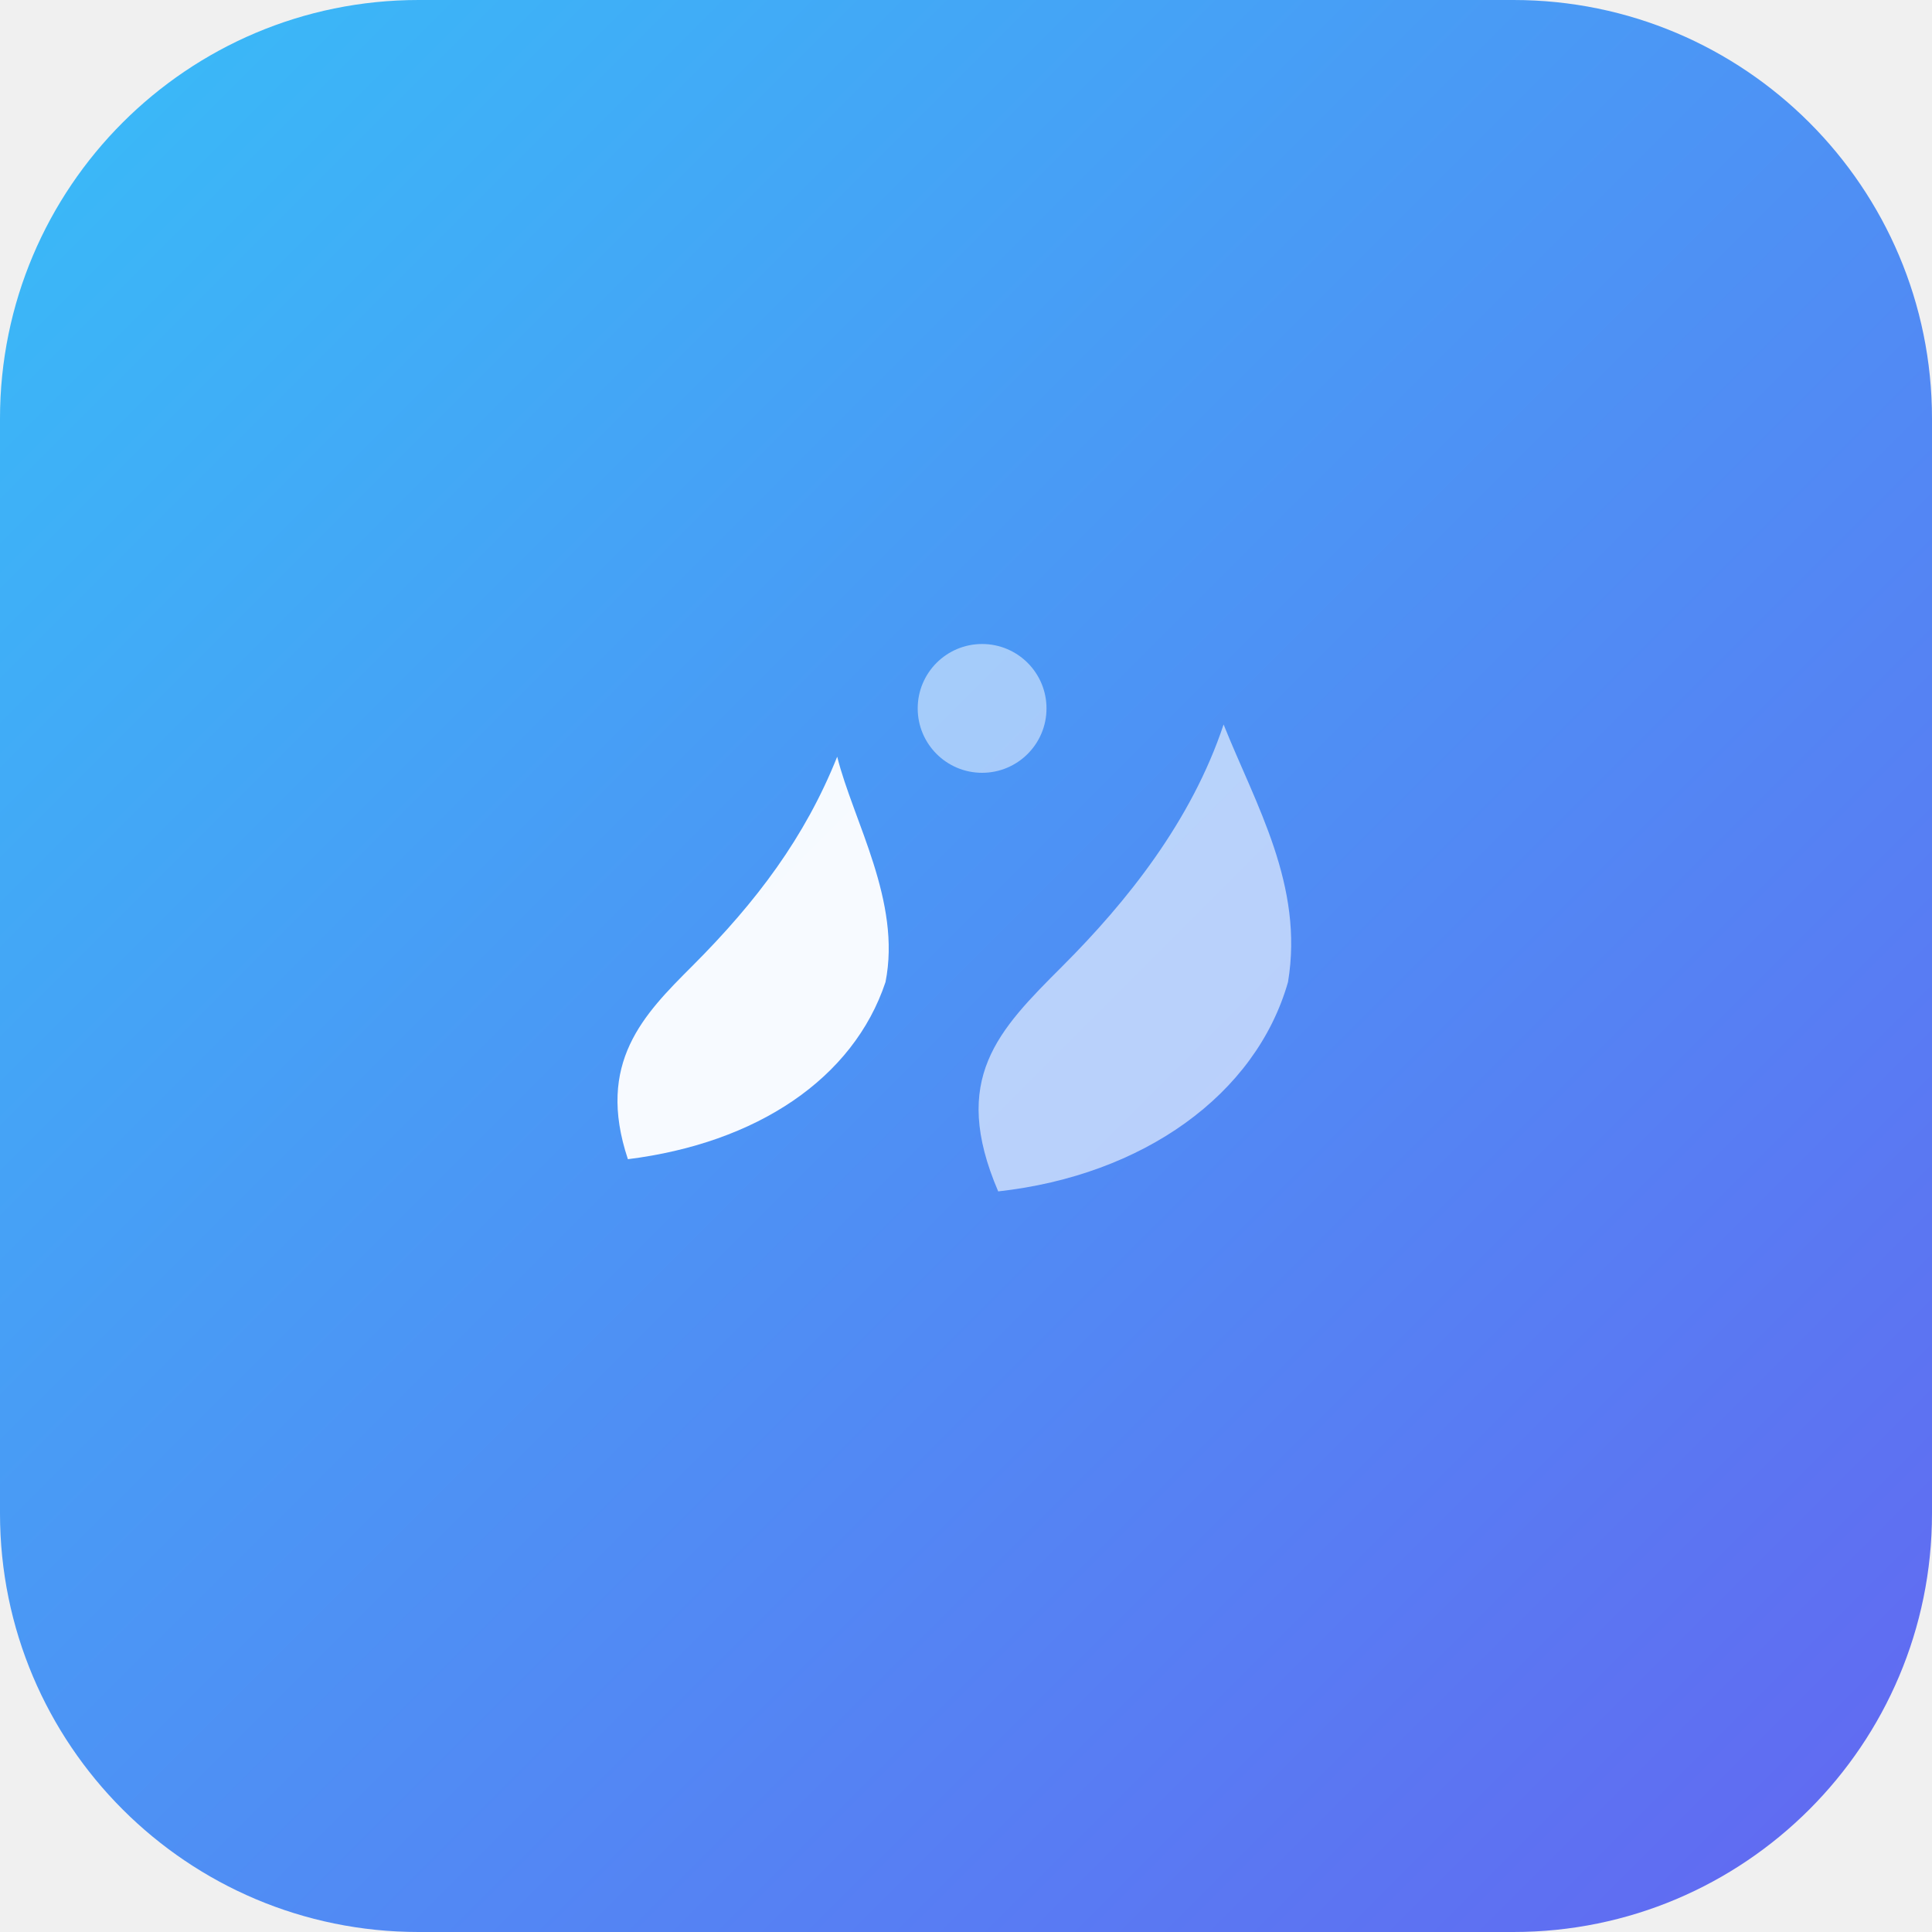
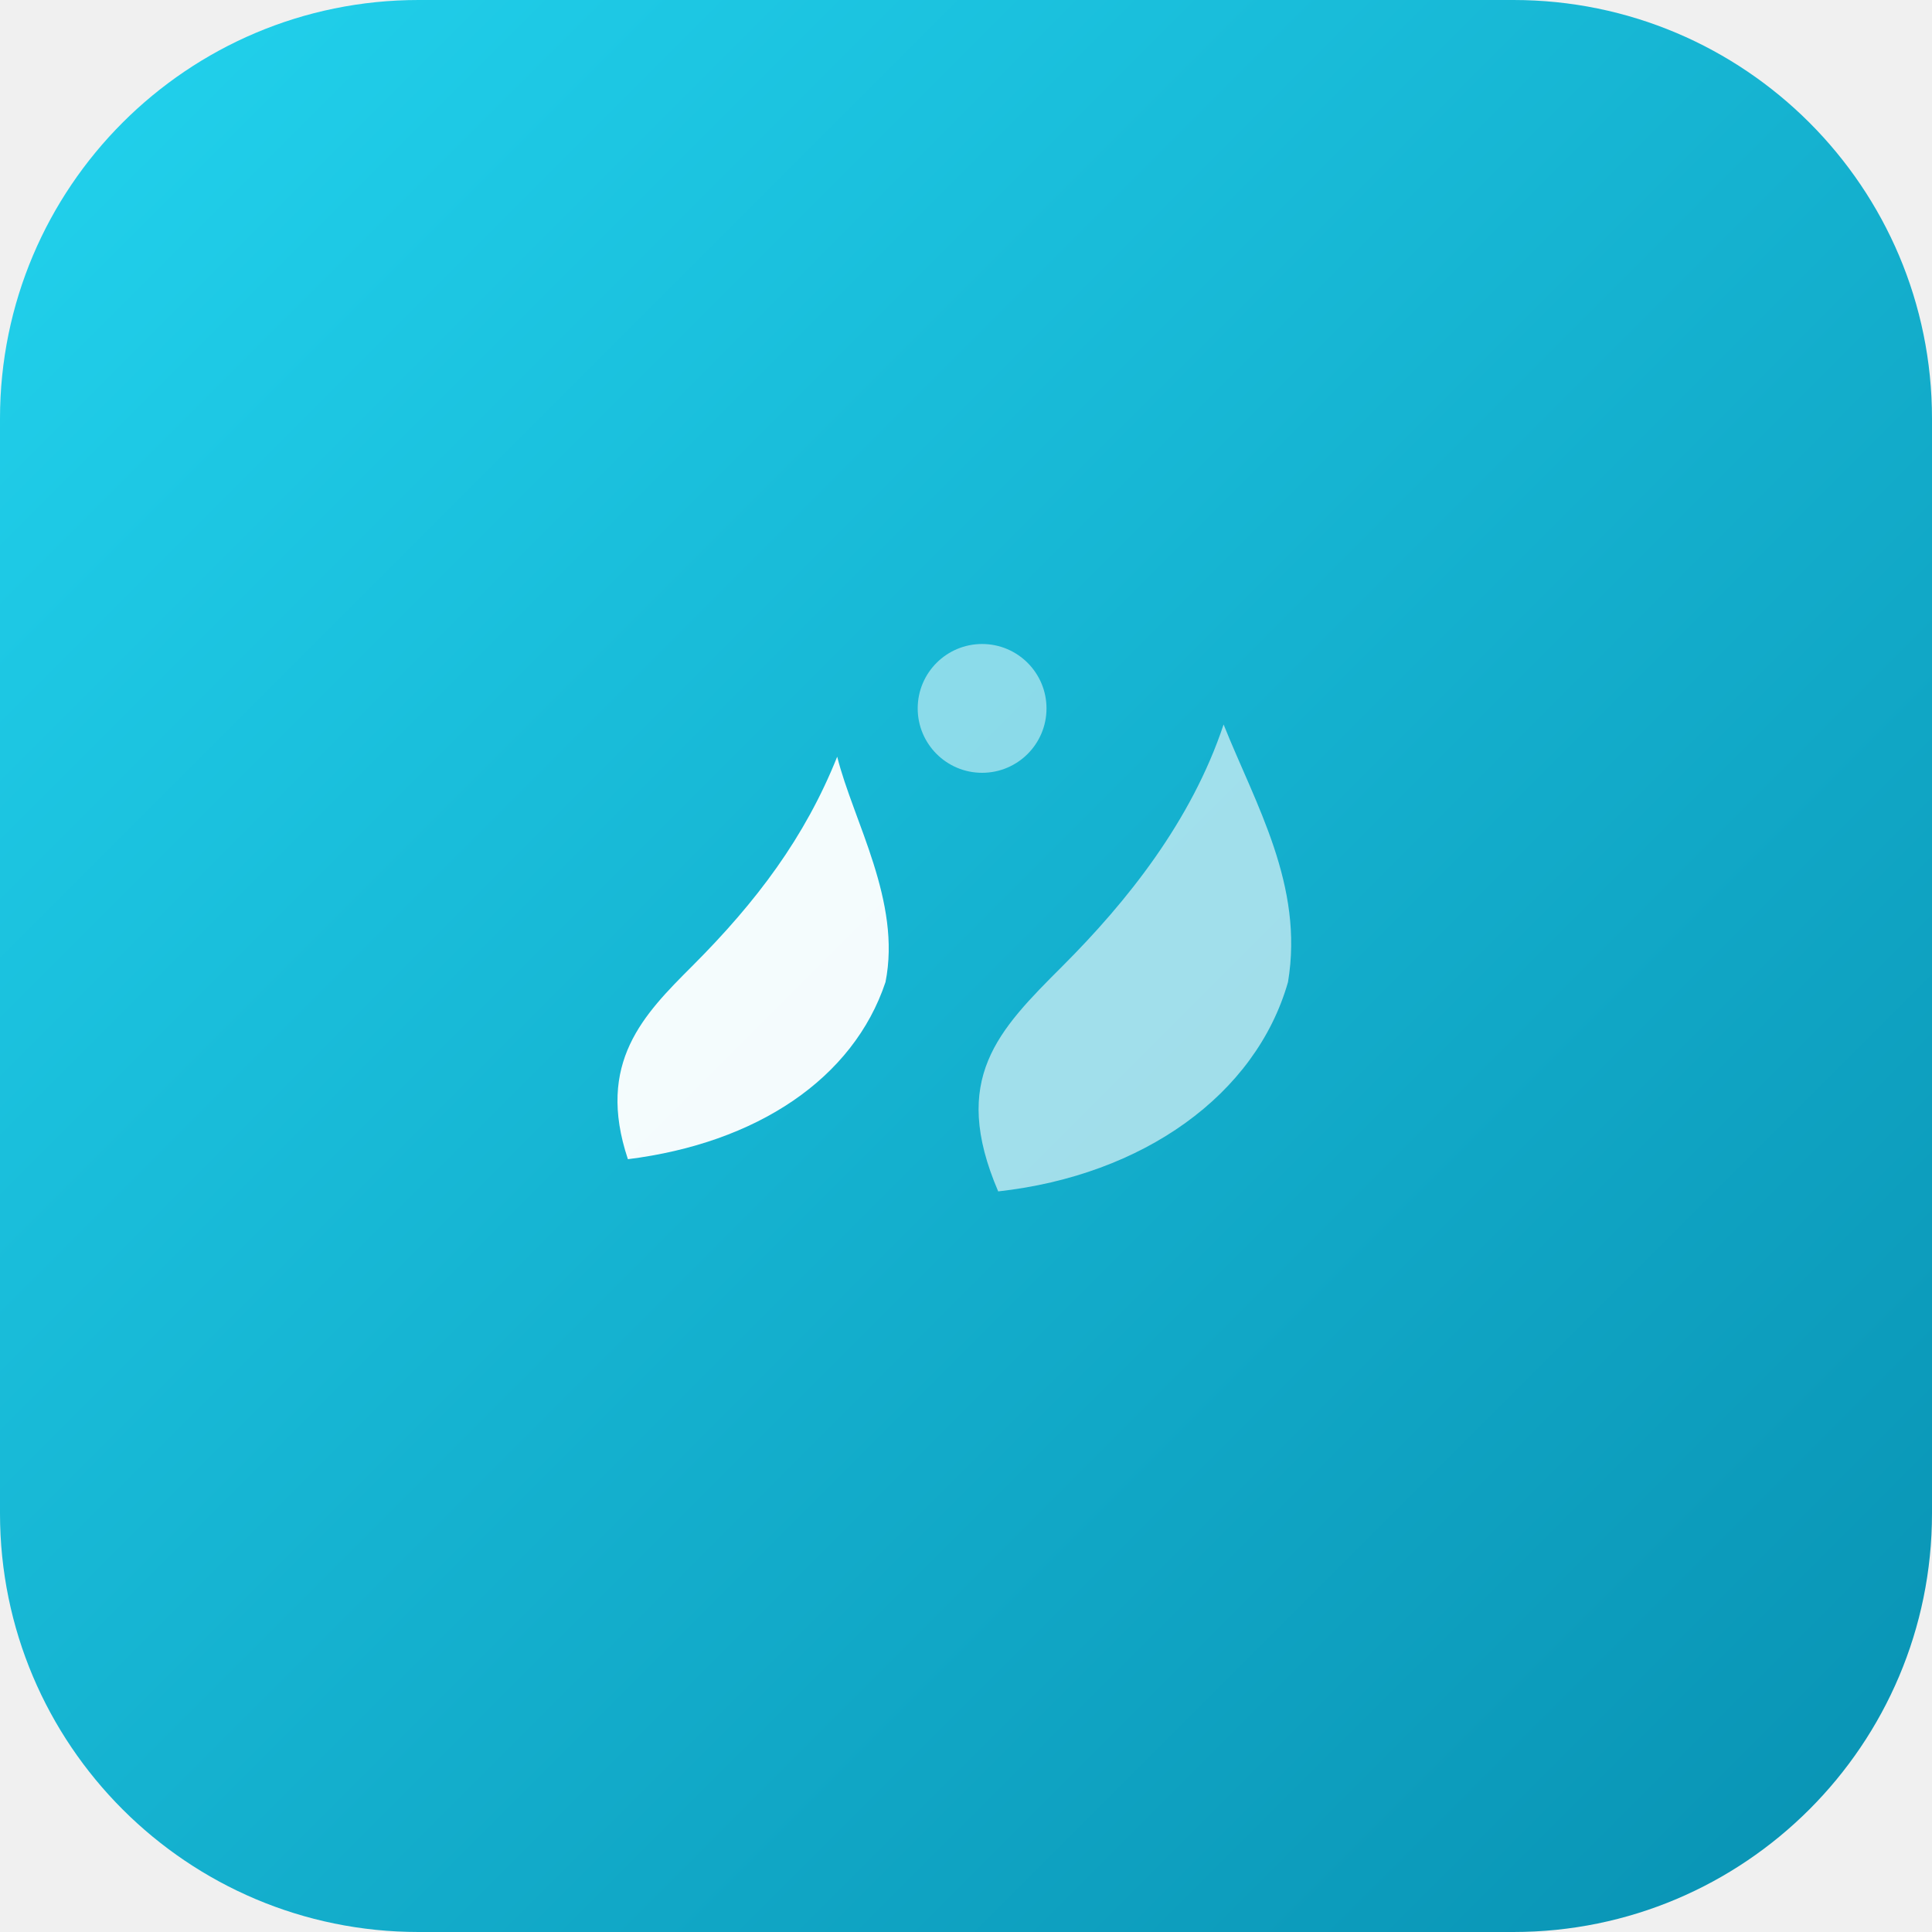
<svg xmlns="http://www.w3.org/2000/svg" width="120" height="120" viewBox="0 0 120 120" fill="none">
  <defs>
    <linearGradient id="lg" x1="0" y1="0" x2="1" y2="1">
-       <stop offset="0" stop-color="#38bdf8" />
-       <stop offset="1" stop-color="#6366f1" />
+       <stop offset="0" stop-color="#22d3ee" />
+       <stop offset="1" stop-color="#0891b2" />
    </linearGradient>
  </defs>
  <rect width="120" height="120" rx="26" fill="url(#lg)" />
  <path d="M39 72c8-1 14-5 16-11 1-5-2-10-3-14-2 5-5 9-9 13-3 3-6 6-4 12z" fill="#fff" opacity=".95" />
  <path d="M62 74c9-1 16-6 18-13 1-6-2-11-4-16-2 6-6 11-10 15-4 4-7 7-4 14z" fill="#fff" opacity=".6" />
  <circle cx="61" cy="44" r="4" fill="#fff" opacity=".5" />
</svg>
